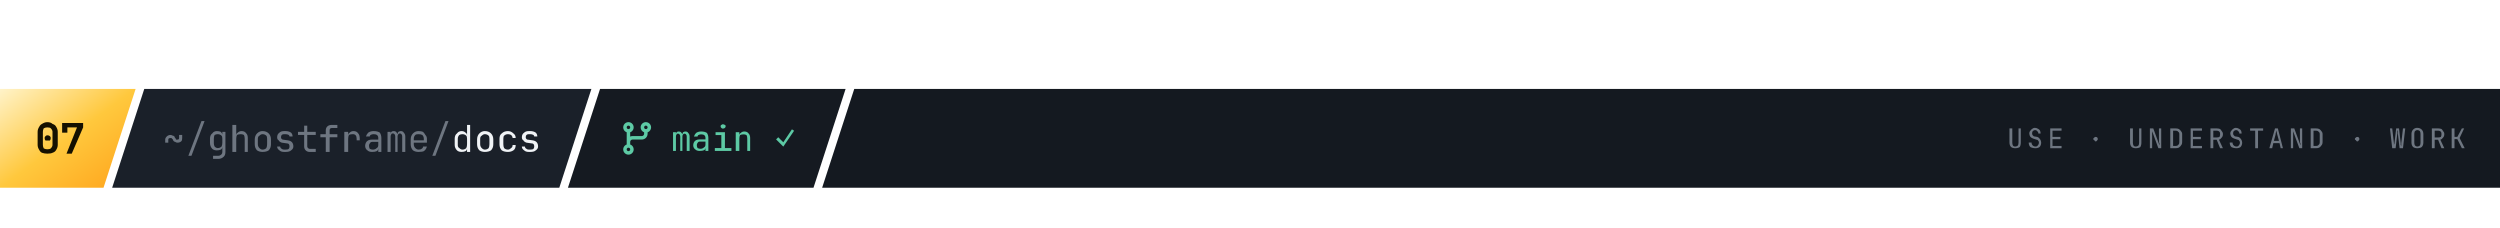
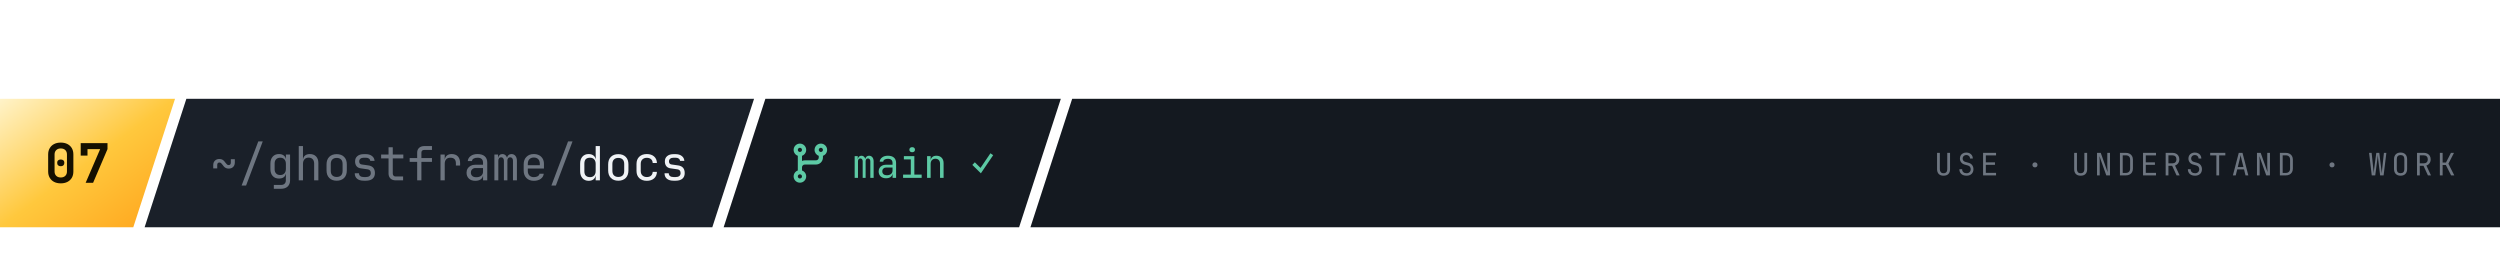
- <svg xmlns="http://www.w3.org/2000/svg" width="1012" height="92" viewBox="0 0 1012 92" role="img" aria-label="Docs">
+ <svg xmlns="http://www.w3.org/2000/svg" width="1012" height="110" viewBox="0 0 1012 110" role="img" aria-label="Docs">
  <defs>
    <linearGradient id="gold" x1="0" y1="0" x2="1" y2="1">
      <stop offset="0" stop-color="#FFF3C9" />
      <stop offset=".5" stop-color="#FFC83D" />
      <stop offset="1" stop-color="#FFA21A" />
    </linearGradient>
-     <path id="a" d="m14 0q-3 0-6-1-2-1-3-3-2-3-2-6l0-15q0-3 2-6 1-2 3-3 3-2 6-2 4 0 6 2 3 1 4 3 2 3 2 6l0 15q0 3-2 6-1 2-4 3-2 1-6 1zm0-5q3 0 4-1 2-2 2-4l0-15q0-2-2-4-1-1-4-1-2 0-4 1-1 2-1 4l0 15q0 2 1 4 2 1 4 1zm0-10q-1 0-2 0-1-1-1-3 0-1 1-2 1-1 2-1 2 0 3 1 1 1 1 2 0 2-1 3-1 0-3 0z" />
-     <path id="b" d="m8 0 12-30-11 0 0 6-6 0 0-11 24 0 0 5-13 30z" />
-     <path id="c" d="m3-12 0-4q0-2 2-4 2-2 5-2 1 0 3 1 1 0 2 1 0 1 1 2 1 1 1 2 1 0 2 0 2 0 2-2l0-4 4 0 0 4q0 3-1 4-2 2-5 2-2 0-3-1-1 0-2-1-1-1-1-2-1-1-2-2 0 0-1 0-3 0-3 2l0 4z" />
-     <path id="d" d="m4 5 17-45 4 0-17 45z" />
-     <path id="e" d="m8 9 0-4 7 0q2 0 4-2 1-1 1-3l0-2 0-5 0 0q0 3-2 4-2 1-5 1-4 0-6-2-3-3-3-8l0-5q0-5 3-7 2-3 6-3 3 0 5 1 2 2 2 4l0 0 0-4 4 0 0 26q0 4-2 6-3 3-7 3zm6-14q3 0 5-2 1-2 1-5l0-5q0-3-1-4-2-2-5-2-2 0-4 1-1 2-1 5l0 6q0 2 1 4 2 2 4 2z" />
-     <path id="f" d="m4 0 0-35 5 0 0 14 0 0q0-3 2-4 2-2 5-2 4 0 6 3 2 2 2 6l0 18-4 0 0-17q0-3-1-5-2-1-4-1-3 0-5 1-1 2-1 5l0 17z" />
-     <path id="g" d="m14 0q-4 0-7-2-3-3-3-8l0-6q0-5 3-8 3-3 7-3 5 0 8 3 3 3 3 8l0 6q0 5-3 8-3 2-8 2zm0-3q3 0 5-2 1-2 1-5l0-7q0-3-1-4-2-2-5-2-2 0-4 2-2 1-2 4l0 7q0 3 2 5 2 2 4 2z" />
-     <path id="h" d="m13 0q-4 0-6-2-3-2-3-5l4 0q0 2 2 3 1 1 3 1l2 0q3 0 4-1 1-1 1-3 0-4-3-4l-7-1q-3-1-4-3-2-1-2-4 0-4 3-6 2-2 6-2l2 0q4 0 7 2 2 2 2 5l-4 0q0-1-1-2-2-1-4-1l-2 0q-2 0-3 1-1 1-1 3 0 2 2 3l7 1q7 1 7 8 0 3-3 5-2 2-7 2z" />
-     <path id="i" d="m17 0q-3 0-5-2-2-2-2-5l0-15-8 0 0-4 8 0 0-8 4 0 0 8 11 0 0 4-11 0 0 15q0 1 1 2 1 1 2 1l8 0 0 4z" />
-     <path id="j" d="m10 0 0-19-7 0 0-4 7 0 0-5q0-3 2-5 2-2 6-2l7 0 0 4-7 0q-3 0-3 3l0 5 10 0 0 4-10 0 0 19z" />
-     <path id="k" d="m5 0 0-26 5 0 0 5 0 0q0-3 2-4 2-2 5-2 4 0 6 3 2 2 2 7l0 2-4 0 0-2q0-6-5-6-3 0-5 1-1 2-1 5l0 17z" />
-     <path id="l" d="m12 0q-4 0-6-2-3-2-3-6 0-2 1-4 1-2 3-3 2-1 5-1l8 0 0-2q0-5-6-5-2 0-4 1-1 1-1 2l-5 0q1-3 3-5 3-2 7-2 5 0 8 2 2 3 2 7l0 18-4 0 0-5 0 0q0 3-2 4-2 1-6 1zm1-3q3 0 5-2 2-1 2-4l0-4-8 0q-2 0-3 2-1 1-1 3 0 2 1 4 2 1 4 1z" />
-     <path id="m" d="m3 0 0-26 4 0 0 3 0 0q0-2 1-3 1-1 3-1 2 0 3 1 1 1 2 3l0 0q0-2 1-3 2-1 3-1 3 0 4 2 2 2 2 5l0 20-4 0 0-20q0-2-1-3-1-1-2-1-1 0-2 1-1 1-1 3l0 20-3 0 0-20q0-2-1-3-1-1-2-1-2 0-2 1-1 1-1 3l0 20z" />
-     <path id="n" d="m14 0q-4 0-7-2-3-3-3-8l0-6q0-5 3-8 3-3 7-3 4 0 6 1 2 2 3 4 2 2 2 5l0 5-17 0 0 2q0 3 2 5 2 2 4 2 3 0 4-1 2-1 2-3l5 0q-1 4-4 6-2 1-7 1zm-6-15 13 0 0-2q0-3-2-5-2-1-5-1-3 0-4 1-2 2-2 5z" />
-     <path id="o" d="m13 0q-4 0-6-2-3-3-3-7l0-8q0-5 3-7 2-3 6-3 3 0 5 2 2 1 2 4l0 0 0-6 0-8 4 0 0 35-4 0 0-5 0 0q0 3-2 4-2 1-5 1zm1-3q3 0 5-2 1-2 1-5l0-7q0-3-1-4-2-2-5-2-2 0-4 1-2 2-2 5l0 8q0 3 2 4 2 2 4 2z" />
-     <path id="p" d="m15 0q-5 0-8-2-3-3-3-8l0-7q0-5 3-7 3-3 8-3 4 0 7 3 3 2 3 6l-4 0q0-2-2-4-2-1-4-1-3 0-5 2-1 1-1 4l0 7q0 3 1 5 2 2 5 2 2 0 4-2 2-1 2-4l4 0q0 5-3 7-3 2-7 2z" />
-     <path id="q" d="m4 0 0-4 9 0 0-18-8 0 0-4 13 0 0 22 9 0 0 4zm11-31q-1 0-2-1-1-1-1-2 0-2 1-2 1-1 2-1 2 0 3 1 1 0 1 2 0 1-1 2-1 1-3 1z" />
-     <path id="r" d="m4 0 0-26 5 0 0 5 0 0q0-3 2-4 2-2 5-2 4 0 6 3 2 2 2 6l0 18-4 0 0-17q0-3-1-5-2-1-4-1-3 0-5 1-1 2-1 5l0 17z" />
-     <path id="s" d="m2-16 3-3 7 7 12-18 3 2-15 22z" />
-     <path id="t" d="m14 0q-4 0-7-2-3-3-3-8l0-25 5 0 0 25q0 3 1 5 1 2 4 2 3 0 5-2 1-2 1-5l0-25 4 0 0 25q0 5-2 8-3 2-8 2z" />
-     <path id="u" d="m15 0q-5 0-9-2-3-3-3-8l5 0q0 3 2 5 2 2 5 2 3 0 4-2 2-2 2-5 0-2-1-3-1-2-3-2l-6-2q-3-1-5-3-2-3-2-6 0-3 2-5 1-2 3-3 2-2 5-2 3 0 6 2 2 1 3 3 1 2 1 5l-4 0q0-3-2-4-1-2-4-2-2 0-4 2-1 1-1 4 0 2 1 3 1 1 2 2l6 1q3 1 5 4 2 3 2 6 0 5-3 8-3 2-7 2z" />
-     <path id="v" d="m5 0 0-35 20 0 0 4-16 0 0 11 14 0 0 4-14 0 0 12 16 0 0 4z" />
-     <path id="w" d="m14-12q-1 0-2-2-2-1-2-2 0-2 2-3 1-1 2-1 2 0 3 1 1 1 1 3 0 1-1 2-1 2-3 2z" />
-     <path id="x" d="m4 0 0-35 6 0 11 30q0-1 0-3-1-2-1-4 0-2 0-3l0-20 4 0 0 35-5 0-11-30q0 1 0 3 0 2 0 4 0 2 0 3l0 20z" />
-     <path id="y" d="m4 0 0-35 9 0q4 0 6 1 3 2 4 4 2 2 2 5l0 14q0 4-2 6-1 2-4 4-2 1-6 1zm5-4 4 0q4 0 5-2 2-1 2-5l0-14q0-3-2-4-1-2-5-2l-4 0z" />
-     <path id="z" d="m4 0 0-35 11 0q3 0 6 1 2 2 3 4 2 2 2 5 0 4-2 6-2 3-5 4l7 15-5 0-6-15-6 0 0 15zm5-19 6 0q3 0 5-1 1-2 1-5 0-3-1-4-2-2-5-2l-6 0z" />
-     <path id="A" d="m12 0 0-31-9 0 0-4 23 0 0 4-9 0 0 31z" />
-     <path id="B" d="m2 0 10-35 5 0 9 35-4 0-2-9-11 0-2 9zm8-13 9 0-3-11q-1-3-1-5-1-2-1-3 0 1 0 3-1 2-1 5z" />
-     <path id="C" d="m5 0-4-35 4 0 3 26q0 1 0 3 0 2 0 3 0-1 0-3 1-2 1-3l3-26 5 0 3 26q0 1 0 3 1 2 1 3 0-1 0-3 0-2 0-3l3-26 4 0-4 35-6 0-3-26q0-2 0-4 0-1-1-2 0 1 0 2 0 2 0 4l-3 26z" />
-     <path id="D" d="m14 0q-4 0-7-2-3-3-3-8l0-15q0-5 3-8 3-3 7-3 5 0 8 3 3 3 3 8l0 15q0 5-3 8-3 2-8 2zm0-3q3 0 5-2 1-2 1-5l0-15q0-3-1-5-2-2-5-2-2 0-4 2-1 2-1 5l0 15q0 3 1 5 2 2 4 2z" />
-     <path id="E" d="m4 0 0-35 5 0 0 15 5 0 8-15 4 0-8 17 9 18-5 0-8-16-5 0 0 16z" />
+     <path id="a" d="m3 .1q-.71 0-1.23-.27-.52-.27-.8-.76-.29-.49-.29-1.15l0-3.14q0-.66.29-1.15.28-.49.8-.76.52-.27 1.23-.27.71 0 1.23.27.52.27.81.76.28.49.28 1.15l0 3.14q0 .66-.28 1.15-.29.49-.81.76-.52.27-1.23.27zm0-1.08q.52 0 .83-.3.31-.3.31-.8l0-3.14q0-.5-.3-.8-.31-.3-.84-.3-.53 0-.83.3-.31.3-.31.8l0 3.14q0 .5.31.8.31.3.83.3zm0-2.07q-.3 0-.48-.16-.18-.17-.18-.47 0-.3.18-.45.18-.16.48-.16.3 0 .48.16.18.15.18.45 0 .3-.18.47-.18.16-.48.16z" />
+     <path id="b" d="m1.58 0 2.67-6.2-2.33 0 0 1.19-1.25 0 0-2.29 4.93 0 0 1.1-2.65 6.2z" />
+     <path id="c" d="m.7-2.55 0-.7q0-.59.36-.94.36-.36.94-.36.37 0 .62.13.25.13.42.33.17.19.31.39.13.19.28.32.15.13.35.13.47 0 .47-.55l0-.7.85 0 0 .7q0 .58-.35.94-.36.36-.95.36-.37 0-.62-.13-.25-.13-.42-.32-.17-.2-.3-.39-.14-.2-.29-.33-.15-.13-.35-.13-.47 0-.47.55l0 .7z" />
+     <path id="d" d="m.75 1.1 3.55-9.4.95 0-3.55 9.4z" />
+     <path id="e" d="m1.61 1.8 0-.82 1.55 0q.47 0 .74-.26.27-.27.27-.72l0-.5.02-.9-.03 0q-.08.49-.47.76-.39.26-.98.26-.85 0-1.34-.54-.49-.54-.49-1.48l0-1.16q0-.94.49-1.49.49-.55 1.34-.55.59 0 .98.28.39.28.47.77l.02 0 0-.95.89 0 0 5.5q0 .83-.51 1.32-.52.48-1.41.48zm1.37-2.93q.56 0 .88-.35.32-.35.32-.97l0-1.05q0-.62-.32-.97-.32-.35-.88-.35-.57 0-.88.33-.32.33-.32.89l0 1.25q0 .56.32.89.31.33.88.33z" />
+     <path id="f" d="m.92 0 0-7.3.9 0 0 2.85.01 0q.07-.55.45-.85.38-.3 1.01-.3.83 0 1.32.51.49.51.49 1.39l0 3.7-.9 0 0-3.55q0-.62-.31-.95-.32-.34-.86-.34-.56 0-.88.35-.33.35-.33.99l0 3.5z" />
+     <path id="g" d="m3 .08q-.99 0-1.57-.58-.59-.58-.59-1.62l0-1.26q0-1.05.58-1.62.58-.58 1.58-.58 1 0 1.58.58.58.57.58 1.62l0 1.26q0 1.04-.58 1.62-.59.58-1.58.58zm0-.8q.59 0 .93-.33.33-.33.33-.97l0-1.46q0-.64-.33-.97-.34-.33-.93-.33-.58 0-.92.33-.34.33-.34.97l0 1.46q0 .64.34.97.34.33.92.33z" />
+     <path id="h" d="m2.78.08q-.92 0-1.42-.41-.51-.42-.51-1.18l.9 0q0 .38.27.6.27.21.76.21l.44 0q.5 0 .78-.22.27-.22.27-.62 0-.71-.65-.8l-1.52-.22q-.56-.08-.87-.46-.31-.39-.31-1.02 0-.72.5-1.13.49-.41 1.36-.41l.44 0q.8 0 1.31.4.5.39.54 1.03l-.91 0q-.02-.29-.27-.48-.26-.19-.67-.19l-.44 0q-.46 0-.72.21-.26.21-.26.57 0 .58.53.66l1.42.2q1.4.2 1.4 1.64 0 .77-.5 1.2-.51.42-1.43.42z" />
+     <path id="i" d="m3.55 0q-.68 0-1.09-.39-.41-.4-.41-1.06l0-3.23-1.58 0 0-.82 1.58 0 0-1.55.9 0 0 1.55 2.25 0 0 .82-2.25 0 0 3.23q0 .28.17.46.16.17.43.17l1.6 0 0 .82z" />
+     <path id="j" d="m2.15 0 0-3.93-1.6 0 0-.82 1.6 0 0-1.15q0-.65.41-1.02.41-.38 1.13-.38l1.61 0 0 .82-1.61 0q-.64 0-.64.58l0 1.15 2.25 0 0 .82-2.25 0 0 3.93z" />
+     <path id="k" d="m1.12 0 0-5.5.9 0 0 1.05.02 0q.07-.53.45-.84.38-.31 1.02-.31.86 0 1.33.52.46.51.46 1.46l0 .47-.9 0 0-.47q0-1.2-1.17-1.2-.59 0-.9.34-.31.34-.31.98l0 3.5z" />
+     <path id="l" d="m2.52.1q-.85 0-1.35-.47-.5-.48-.5-1.25 0-.51.23-.89.23-.38.64-.59.41-.22.94-.22l1.7 0 0-.43q0-1.07-1.17-1.07-.52 0-.84.19-.32.19-.34.53l-.9 0q.05-.65.61-1.07.55-.43 1.47-.43 1 0 1.54.48.53.48.53 1.34l0 3.78-.89 0 0-1-.02 0q-.08.51-.51.81-.43.29-1.14.29zm.22-.76q.66 0 1.05-.32.39-.32.39-.87l0-.77-1.6 0q-.44 0-.71.27-.28.26-.28.7 0 .46.31.73.3.26.84.26z" />
+     <path id="m" d="m.6 0 0-5.5.78 0 0 .73.02 0q.05-.37.3-.6.24-.23.62-.23.36 0 .61.21.25.21.36.57l.01 0q.07-.36.32-.57.24-.21.62-.21.53 0 .85.4.31.39.31 1.02l0 4.18-.84 0 0-4.19q0-.33-.16-.52-.16-.2-.44-.2-.27 0-.43.19-.16.19-.16.52l0 4.2-.74 0 0-4.19q0-.33-.16-.52-.16-.2-.43-.2-.28 0-.44.19-.16.19-.16.52l0 4.2z" />
+     <path id="n" d="m3 .1q-.97 0-1.56-.58-.6-.59-.6-1.62l0-1.3q0-1.03.6-1.61.59-.59 1.56-.59.65 0 1.14.26.48.26.75.73.27.47.27 1.11l0 .98-3.44 0 0 .52q0 .61.35.97.35.35.93.35.5 0 .83-.19.32-.2.39-.53l.9 0q-.09.69-.67 1.1-.58.4-1.45.4zm-1.28-3.32 2.56 0 0-.28q0-.65-.33-1-.34-.36-.95-.36-.61 0-.94.36-.34.35-.34 1z" />
+     <path id="o" d="m2.68.1q-.82 0-1.31-.55-.5-.55-.5-1.49l0-1.61q0-.95.49-1.5.49-.55 1.32-.55.62 0 1.03.31.4.31.48.84l.01 0-.02-1.25 0-1.6.9 0 0 7.3-.9 0 0-1.05-.01 0q-.07.54-.47.85-.4.3-1.02.3zm.3-.78q.56 0 .88-.35.32-.35.32-.97l0-1.5q0-.62-.32-.97-.32-.35-.88-.35-.57 0-.89.29-.32.3-.32.98l0 1.6q0 .67.32.97.32.3.89.3z" />
+     <path id="p" d="m3.08.1q-1 0-1.6-.56-.6-.56-.6-1.54l0-1.5q0-.98.6-1.54.6-.56 1.6-.56.95 0 1.54.51.58.51.61 1.39l-.9 0q-.03-.53-.36-.81-.33-.29-.89-.29-.59 0-.94.34-.36.33-.36.95l0 1.51q0 .62.36.96.35.34.94.34.56 0 .89-.29.33-.29.36-.81l.9 0q-.03.88-.61 1.39-.59.51-1.54.51z" />
+     <path id="q" d="m.85 0 0-.82 1.95 0 0-3.86-1.75 0 0-.82 2.65 0 0 4.68 1.85 0 0 .82zm2.3-6.49q-.33 0-.52-.17-.19-.17-.19-.46 0-.3.19-.47.19-.18.52-.18.33 0 .52.18.19.17.19.47 0 .29-.19.46-.19.17-.52.17z" />
+     <path id="r" d="m.92 0 0-5.5.9 0 0 1.05.01 0q.07-.55.45-.85.38-.3 1.01-.3.83 0 1.32.51.49.51.49 1.39l0 3.7-.9 0 0-3.54q0-.63-.31-.96-.32-.34-.86-.34-.56 0-.88.35-.33.35-.33.99l0 3.5z" />
+     <path id="s" d="m.37-3.28.63-.66 1.44 1.42 2.51-3.7.69.48-3.11 4.59z" />
+     <path id="t" d="m3 .1q-1.02 0-1.56-.56-.54-.57-.54-1.54l0-5.3.9 0 0 5.3q0 .6.3.95.29.35.9.35.6 0 .9-.35.3-.35.3-.95l0-5.3.9 0 0 5.3q0 .98-.53 1.54-.54.56-1.57.56z" />
+     <path id="u" d="m3.04.1q-1.06 0-1.69-.56-.63-.56-.63-1.54l.9 0q0 .61.39.96.39.34 1.03.34.62 0 .99-.36.37-.36.37-.94 0-.44-.23-.76-.24-.33-.68-.45l-1.11-.31q-.69-.2-1.08-.72-.4-.51-.4-1.21 0-.58.26-1.02.26-.44.73-.68.47-.25 1.08-.25.62 0 1.1.25.47.24.74.68.27.43.27 1l-.9 0q0-.5-.34-.81-.34-.32-.87-.32-.53 0-.86.32-.33.31-.33.81 0 .4.22.69.21.28.6.39l1.14.32q.73.2 1.14.76.4.55.4 1.31 0 .96-.61 1.53-.61.57-1.63.57z" />
+     <path id="v" d="m1 0 0-7.3 4.2 0 0 .82-3.31 0 0 2.26 2.96 0 0 .8-2.96 0 0 2.6 3.31 0 0 .82z" />
+     <path id="w" d="m3-2.6q-.37 0-.59-.22-.23-.22-.23-.57 0-.37.23-.6.22-.23.59-.23.37 0 .6.23.22.23.22.6 0 .35-.22.57-.23.22-.6.22z" />
+     <path id="x" d="m.9 0 0-7.3 1.2 0 2.23 6.25q-.02-.25-.04-.61-.03-.37-.04-.77-.02-.41-.02-.77l0-4.1.87 0 0 7.3-1.2 0-2.22-6.25q.02.24.04.61.02.36.04.77.01.4.01.77l0 4.1z" />
+     <path id="y" d="m.92 0 0-7.3 1.89 0q.71 0 1.23.27.51.27.8.76.28.49.28 1.16l0 2.91q0 .67-.28 1.17-.29.49-.8.76-.52.27-1.23.27zm.9-.8.99 0q.66 0 1.04-.37.37-.37.37-1.03l0-2.91q0-.65-.37-1.02-.38-.37-1.04-.37l-.99 0z" />
+     <path id="z" d="m.93 0 0-7.3 2.25 0q.65 0 1.14.27.49.26.76.73.27.47.27 1.1 0 .74-.38 1.27-.38.53-1.01.74l1.49 3.19-.99 0-1.43-3.1-1.21 0 0 3.1zm.89-3.91 1.36 0q.56 0 .9-.35.34-.36.34-.94 0-.59-.34-.94-.34-.35-.9-.35l-1.36 0z" />
+     <path id="A" d="m2.55 0 0-6.48-2 0 0-.82 4.9 0 0 .82-2 0 0 6.48z" />
+     <path id="B" d="m.5 0 1.9-7.3 1.21 0 1.89 7.3-.91 0-.48-1.94-2.21 0-.48 1.94zm1.58-2.7 1.84 0-.56-2.25q-.16-.64-.25-1.07-.09-.43-.11-.56-.02.13-.11.56-.09.43-.25 1.06z" />
+     <path id="C" d="m1.07 0-.87-7.3.83 0 .57 5.4q.04.33.06.68.02.36.03.57.02-.21.06-.57.03-.35.07-.68l.72-5.4.97 0 .66 5.4q.04.33.08.68.04.36.06.57.02-.21.05-.57.02-.35.06-.68l.59-5.4.79 0-.89 7.3-1.13 0-.66-5.5q-.04-.34-.06-.66-.02-.33-.04-.51-.02.18-.04.51-.02.32-.07.66l-.71 5.5z" />
+     <path id="D" d="m3 .1q-.98 0-1.55-.57-.57-.57-.57-1.63l0-3.1q0-1.06.57-1.63.57-.57 1.55-.57.98 0 1.55.57.57.57.57 1.62l0 3.11q0 1.06-.57 1.63-.57.57-1.55.57zm0-.81q.59 0 .91-.33.31-.34.31-.96l0-3.3q0-.62-.31-.95-.32-.34-.91-.34-.58 0-.9.34-.32.33-.32.95l0 3.3q0 .62.32.96.32.33.9.33z" />
+     <path id="E" d="m.92 0 0-7.3.9 0 0 3.14 1.08 0 1.62-3.14.98 0-1.81 3.52 1.91 3.78-1.03 0-1.7-3.37-1.05 0 0 3.37z" />
  </defs>
-   <path fill="url(#gold)" d="M0 76L0 36L54.9 36L41.9 76Z" />
-   <g fill="#151000" transform="translate(0 62.2) scale(0.3542)">
-     <use href="#a" x="40" />
-     <use href="#b" x="68" />
+   <path fill="url(#gold)" d="M0 92L0 40L70.85 40L53.95 92Z" />
+   <g fill="#151000" transform="translate(0 74) scale(2.2)">
+     <use href="#a" x="8.18" />
+     <use href="#b" x="14.18" />
  </g>
-   <path fill="#1a2029" d="M45.4 76L58.4 36L239.4 36L226.4 76Z" />
-   <g fill="#6e7681" transform="translate(0 61.5) scale(0.3125)">
-     <use href="#c" x="211" />
-     <use href="#d" x="240" />
-     <use href="#e" x="268" />
-     <use href="#f" x="297" />
-     <use href="#g" x="326" />
-     <use href="#h" x="355" />
-     <use href="#i" x="384" />
-     <use href="#j" x="412" />
-     <use href="#k" x="441" />
-     <use href="#l" x="470" />
-     <use href="#m" x="499" />
-     <use href="#n" x="528" />
-     <use href="#d" x="556" />
+   <path fill="#1a2029" d="M58.54 92L75.44 40L305.24 40L288.34 92Z" />
+   <g fill="#6e7681" transform="translate(0 73) scale(1.9)">
+     <use href="#c" x="44.73" />
+     <use href="#d" x="50.73" />
+     <use href="#e" x="56.73" />
+     <use href="#f" x="62.73" />
+     <use href="#g" x="68.73" />
+     <use href="#h" x="74.73" />
+     <use href="#i" x="80.73" />
+     <use href="#j" x="86.73" />
+     <use href="#k" x="92.73" />
+     <use href="#l" x="98.73" />
+     <use href="#m" x="104.73" />
+     <use href="#n" x="110.73" />
+     <use href="#d" x="116.73" />
  </g>
-   <g fill="#f0f3f6" transform="translate(0 61.5) scale(0.3125)">
-     <use href="#o" x="585" />
-     <use href="#g" x="614" />
-     <use href="#p" x="643" />
-     <use href="#h" x="672" />
+   <g fill="#f0f3f6" transform="translate(0 73) scale(1.9)">
+     <use href="#o" x="122.73" />
+     <use href="#g" x="128.73" />
+     <use href="#p" x="134.73" />
+     <use href="#h" x="140.73" />
  </g>
-   <path fill="#151a21" d="M229.9 76L242.9 36L342.3 36L329.3 76Z" />
-   <path fill="#5DCAA5" transform="translate(250.4 48.5) scale(0.94)" d="M9.5 3.25a2.25 2.25 0 1 1 3 2.122V6A2.5 2.5 0 0 1 10 8.5H6a1 1 0 0 0-1 1v1.128a2.251 2.251 0 1 1-1.5 0V5.372a2.25 2.25 0 1 1 1.5 0v1.836A2.493 2.493 0 0 1 6 7h4a1 1 0 0 0 1-1v-.628A2.25 2.25 0 0 1 9.5 3.25Zm-6 0a.75.75 0 1 0 1.5 0 .75.75 0 0 0-1.5 0Zm8.25-.75a.75.75 0 1 0 0 1.5.75.75 0 0 0 0-1.5ZM4.25 12a.75.75 0 1 0 0 1.5.75.75 0 0 0 0-1.5Z" />
-   <g fill="#5DCAA5" transform="translate(0 61.1) scale(0.2917)">
-     <use href="#m" x="931" />
-     <use href="#l" x="959" />
-     <use href="#q" x="988" />
-     <use href="#r" x="1017" />
-     <use href="#s" x="1075" />
+   <path fill="#151a21" d="M292.93 92L309.82 40L429.42 40L412.53 92Z" />
+   <path fill="#5DCAA5" transform="translate(319 57) scale(1.13)" d="M9.5 3.25a2.25 2.25 0 1 1 3 2.122V6A2.5 2.5 0 0 1 10 8.5H6a1 1 0 0 0-1 1v1.128a2.251 2.251 0 1 1-1.5 0V5.372a2.25 2.25 0 1 1 1.5 0v1.836A2.493 2.493 0 0 1 6 7h4a1 1 0 0 0 1-1v-.628A2.25 2.25 0 0 1 9.5 3.25Zm-6 0a.75.75 0 1 0 1.5 0 .75.75 0 0 0-1.5 0Zm8.25-.75a.75.75 0 1 0 0 1.5.75.75 0 0 0 0-1.5ZM4.25 12a.75.75 0 1 0 0 1.5.75.75 0 0 0 0-1.5Z" />
+   <g fill="#5DCAA5" transform="translate(0 72) scale(1.6)">
+     <use href="#m" x="215.63" />
+     <use href="#l" x="221.63" />
+     <use href="#q" x="227.63" />
+     <use href="#r" x="233.63" />
+     <use href="#s" x="245.63" />
  </g>
-   <path fill="#141920" d="M332.8 76L345.8 36L1012 36L1012 76Z" />
-   <g fill="#6e7681" transform="translate(0 60) scale(0.2292)">
-     <use href="#t" x="3545" />
-     <use href="#u" x="3580" />
-     <use href="#v" x="3616" />
-     <use href="#w" x="3687" />
-     <use href="#t" x="3758" />
-     <use href="#x" x="3793" />
-     <use href="#y" x="3829" />
-     <use href="#v" x="3864" />
-     <use href="#z" x="3900" />
-     <use href="#u" x="3935" />
-     <use href="#A" x="3971" />
-     <use href="#B" x="4006" />
-     <use href="#x" x="4042" />
-     <use href="#y" x="4077" />
-     <use href="#w" x="4149" />
-     <use href="#C" x="4220" />
-     <use href="#D" x="4255" />
-     <use href="#z" x="4291" />
-     <use href="#E" x="4326" />
+   <path fill="#141920" d="M417.12 92L434.01 40L1012 40L1012 92Z" />
+   <g fill="#6e7681" transform="translate(0 71) scale(1.25)">
+     <use href="#t" x="626.4" />
+     <use href="#u" x="633.8" />
+     <use href="#v" x="641.2" />
+     <use href="#w" x="656" />
+     <use href="#t" x="670.8" />
+     <use href="#x" x="678.2" />
+     <use href="#y" x="685.6" />
+     <use href="#v" x="693" />
+     <use href="#z" x="700.4" />
+     <use href="#u" x="707.8" />
+     <use href="#A" x="715.2" />
+     <use href="#B" x="722.6" />
+     <use href="#x" x="730" />
+     <use href="#y" x="737.4" />
+     <use href="#w" x="752.2" />
+     <use href="#C" x="767" />
+     <use href="#D" x="774.4" />
+     <use href="#z" x="781.8" />
+     <use href="#E" x="789.2" />
  </g>
</svg>
